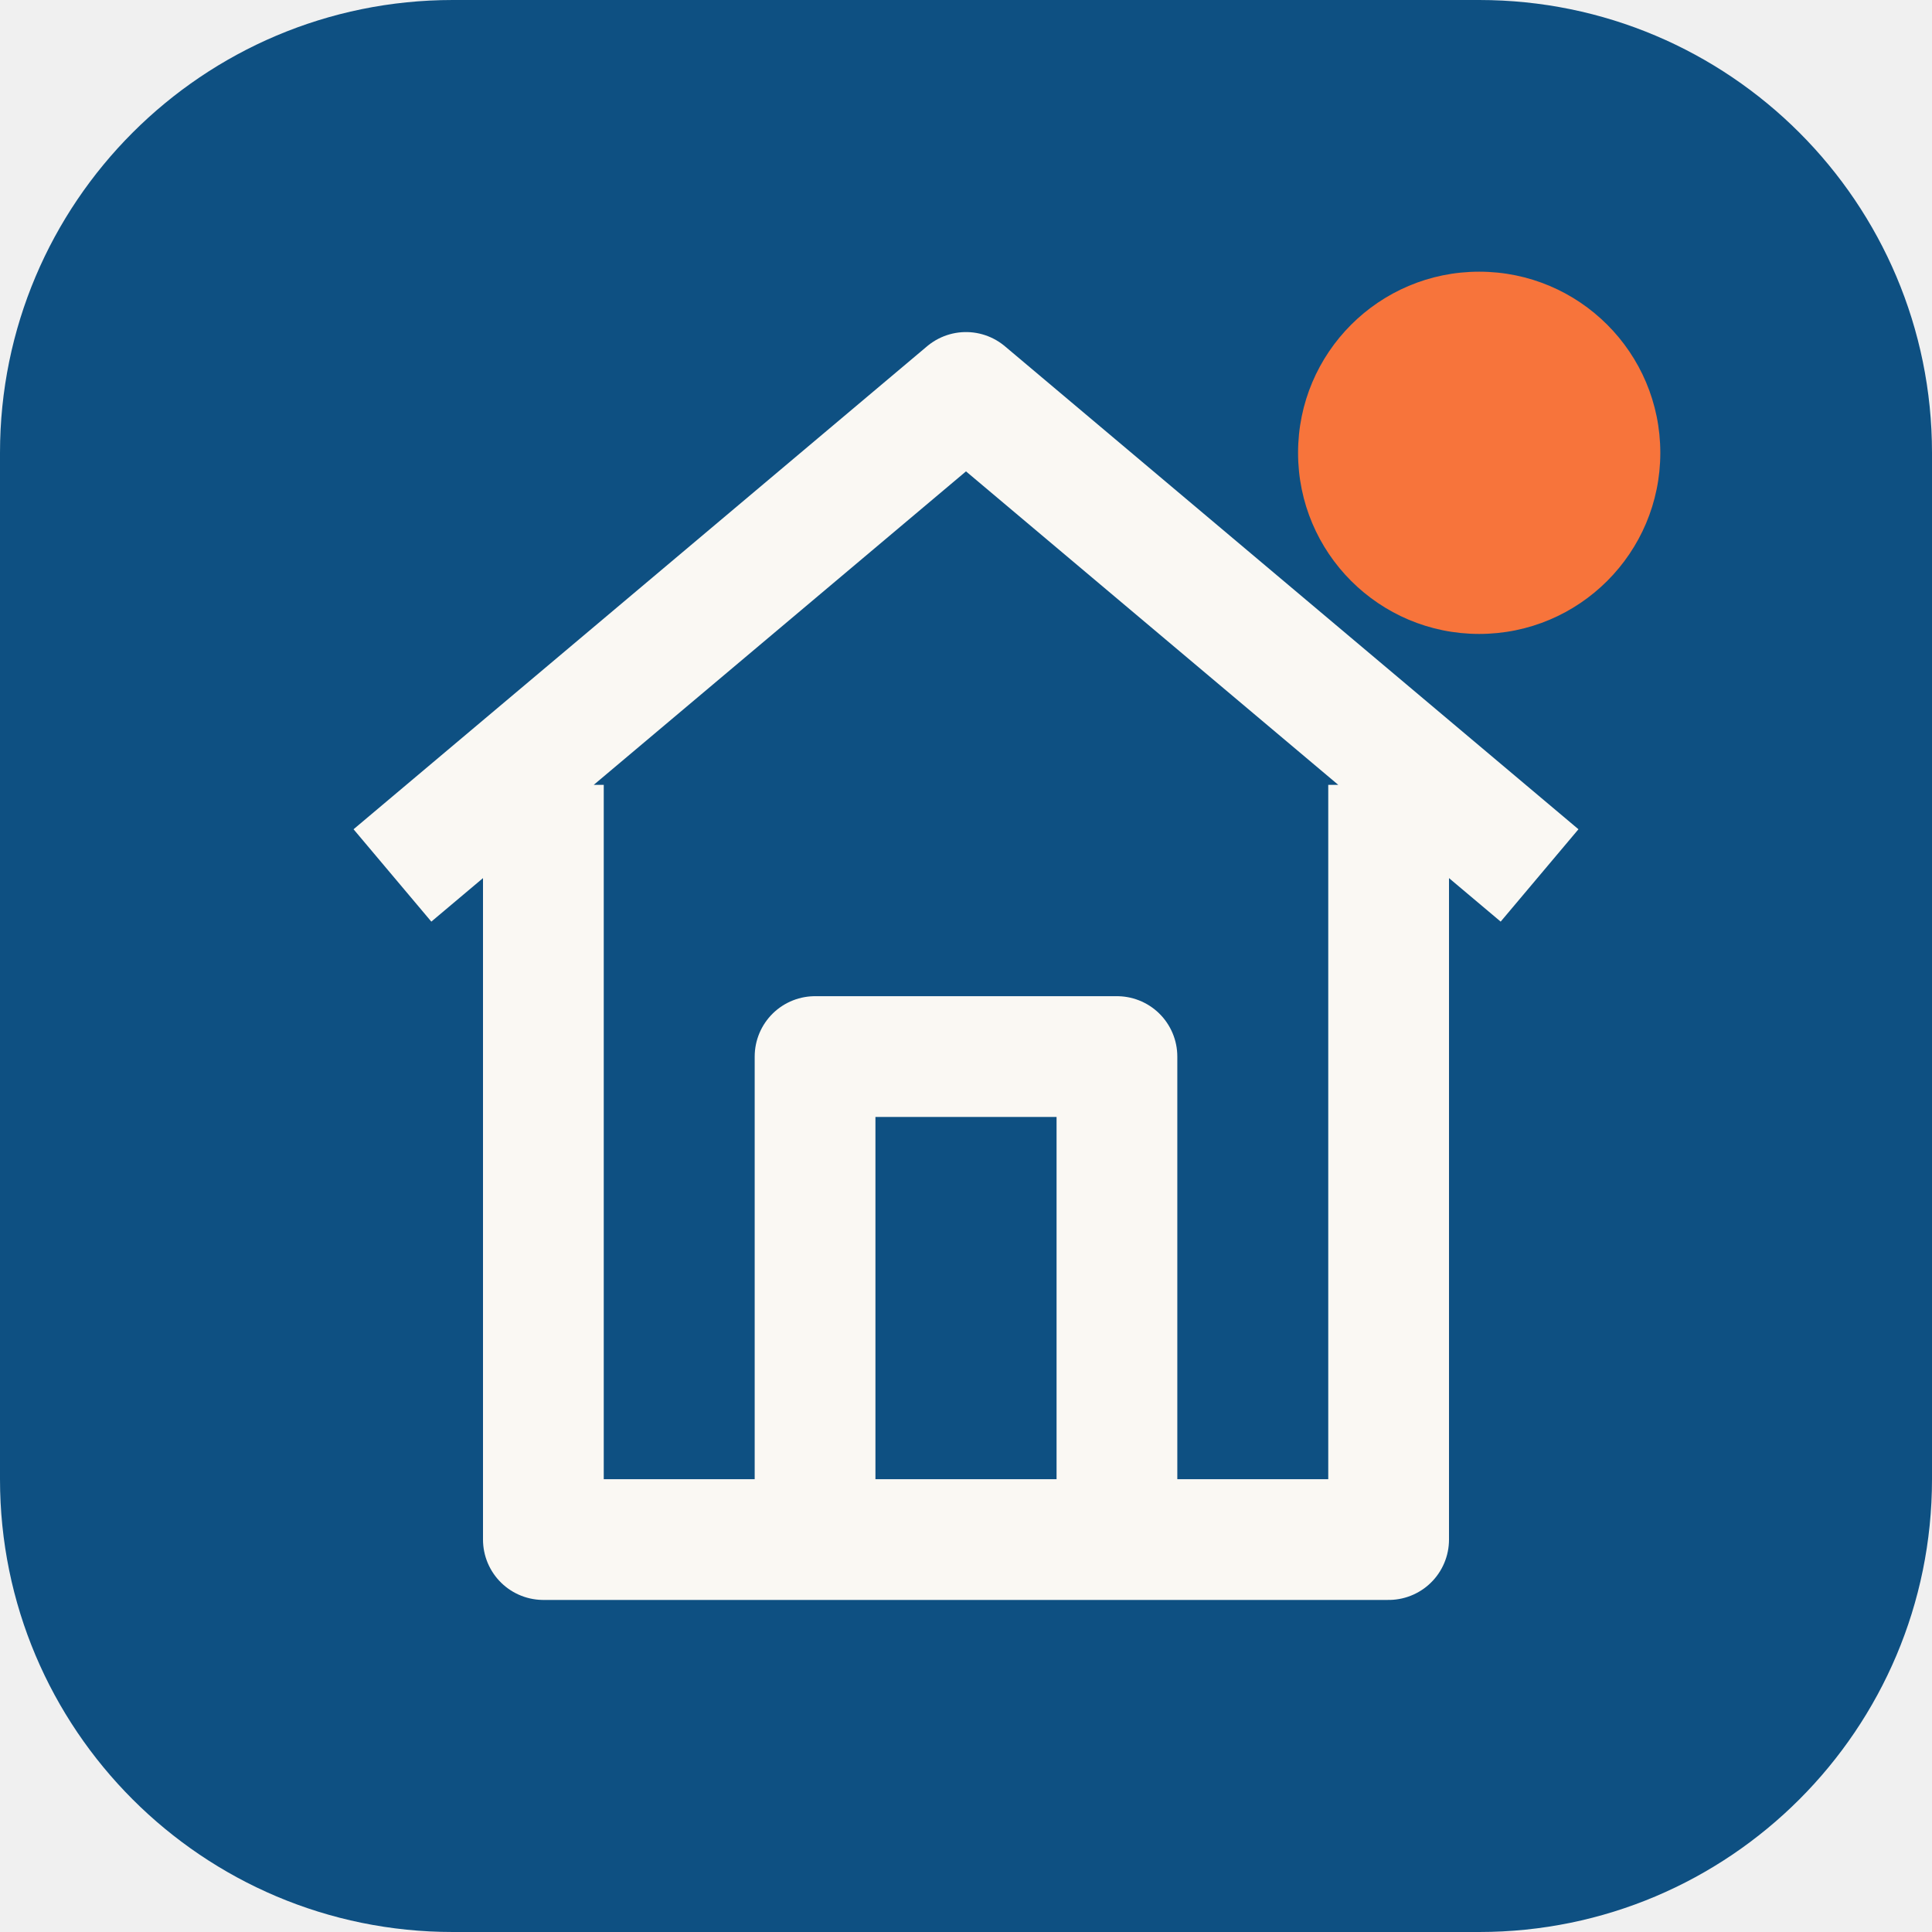
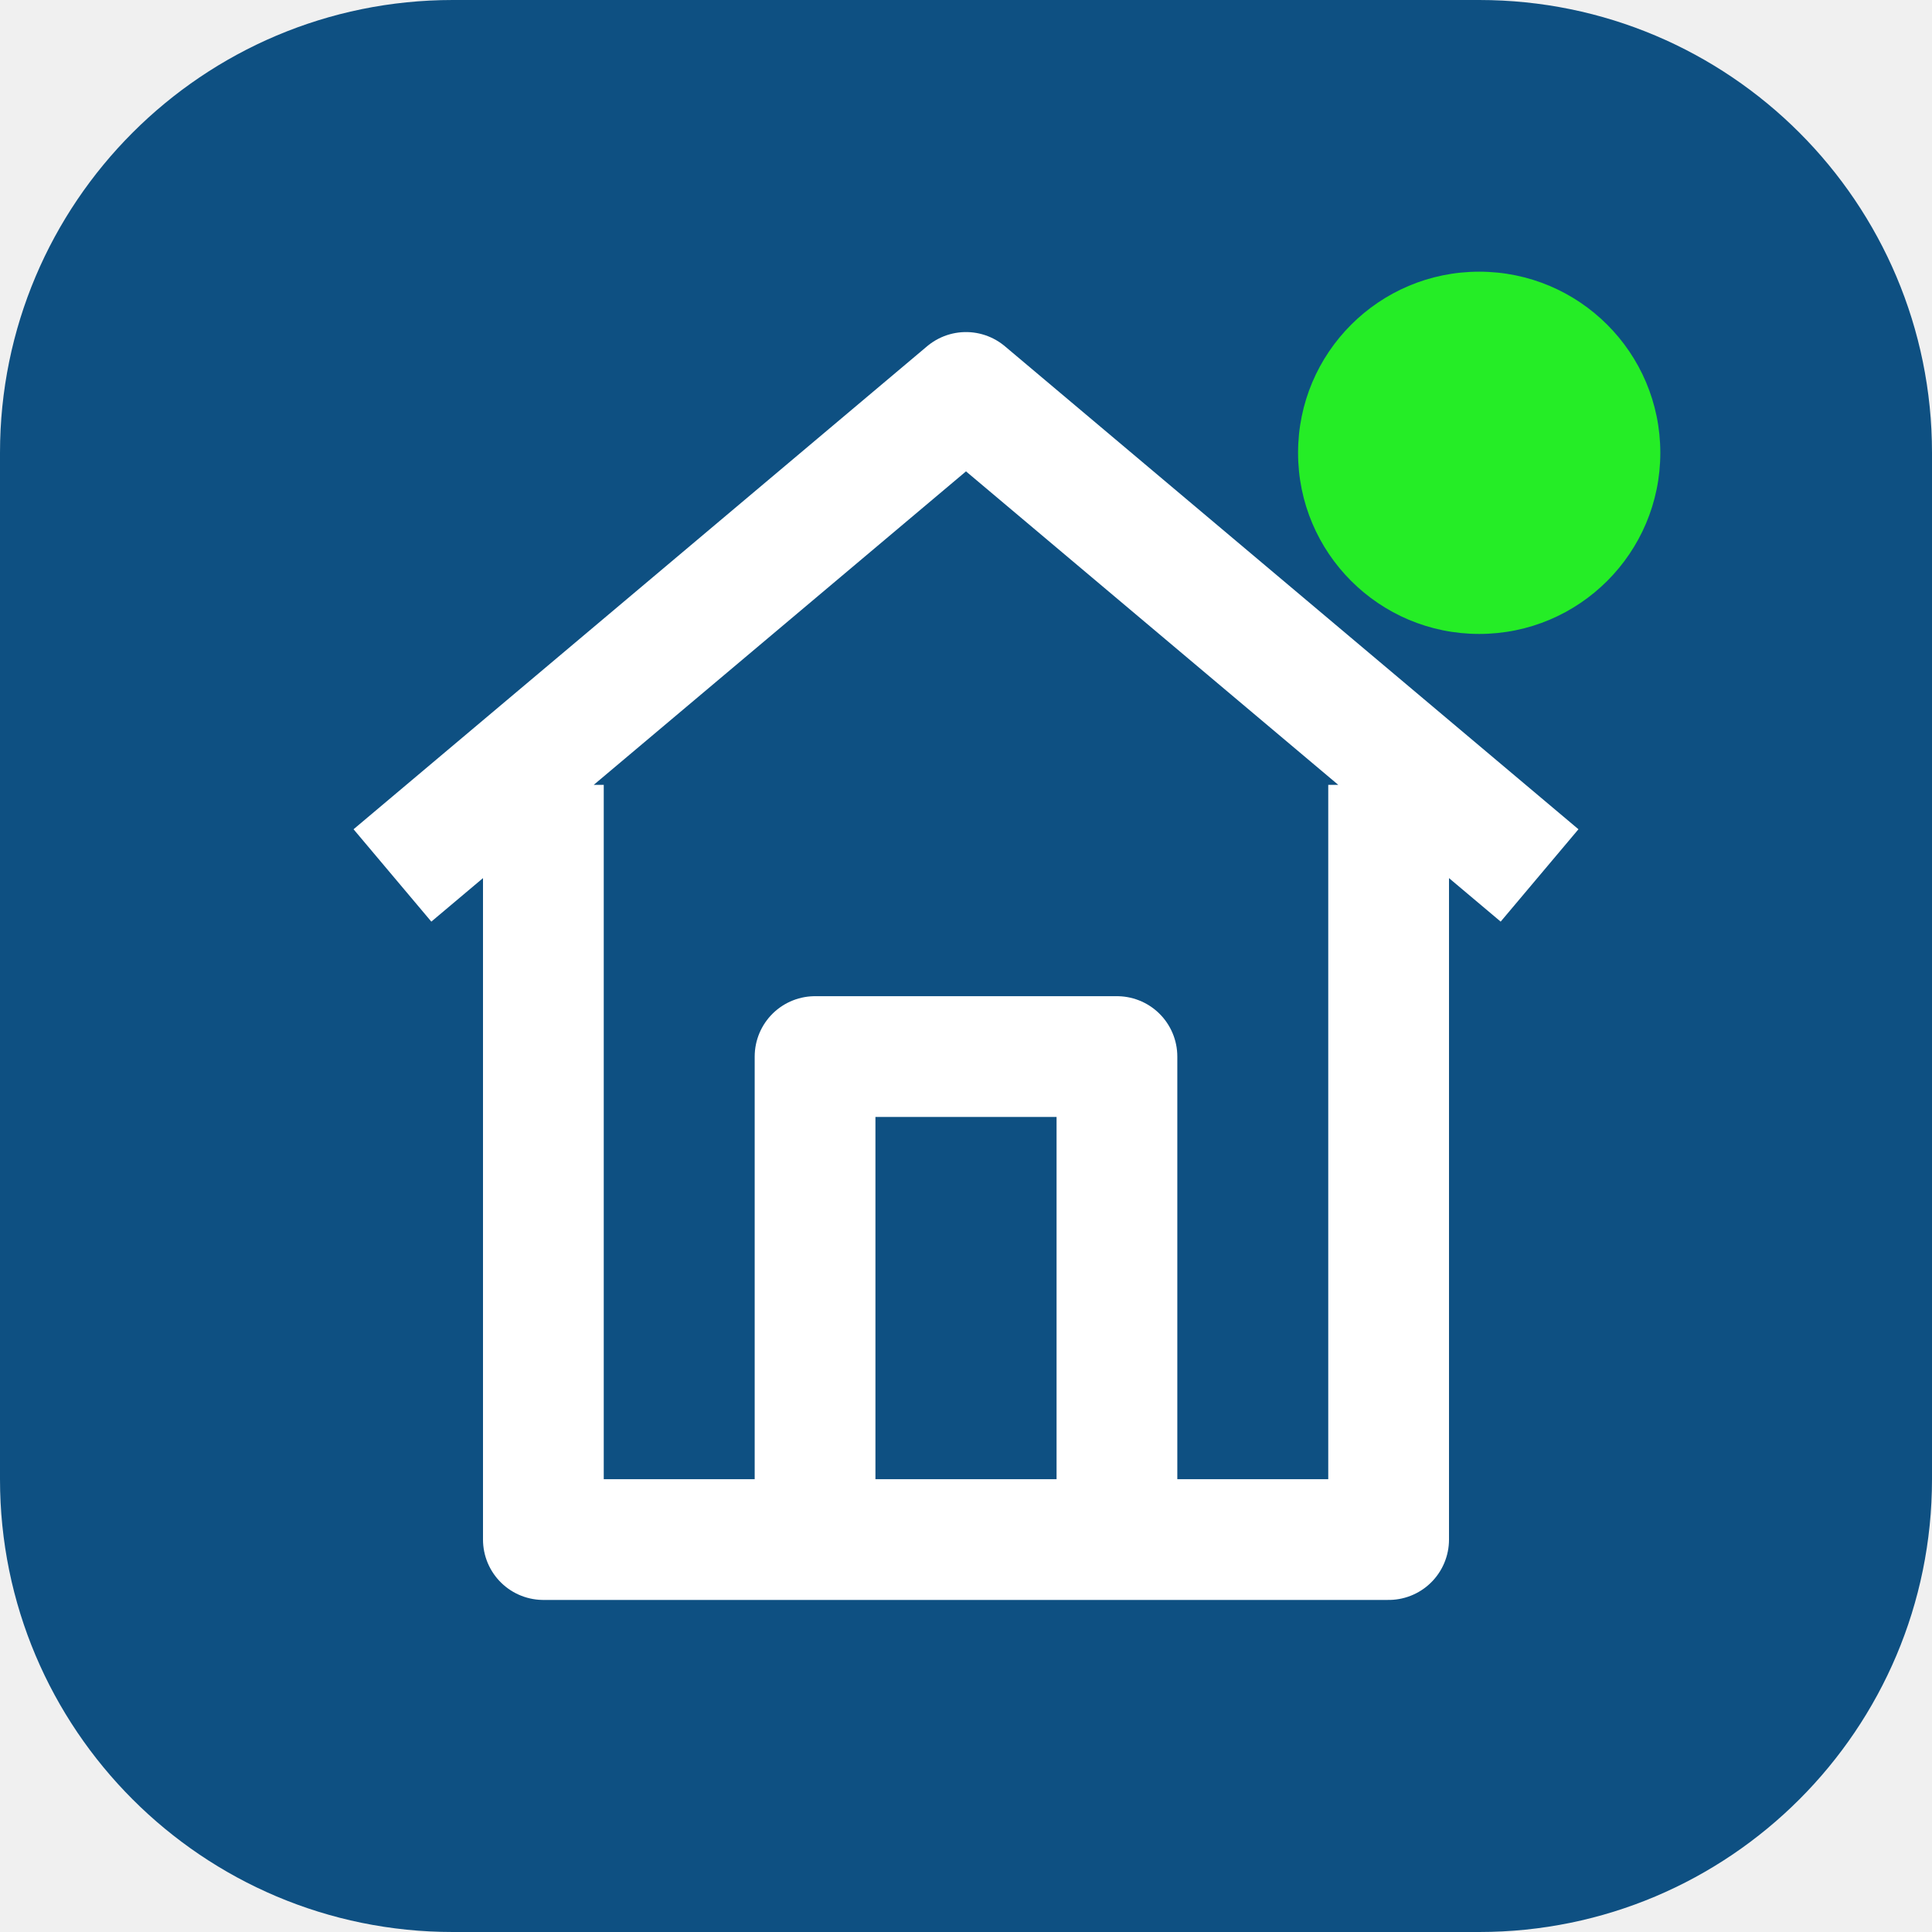
<svg xmlns="http://www.w3.org/2000/svg" viewBox="0 0 64 64">
  <rect width="64" height="64" rx="15" fill="#0e5082" />
-   <path d="m13 29 19-16 19 16M18 26v25h28V26M27 51V35h10v16" fill="none" stroke="#faf8f3" stroke-width="4" stroke-linejoin="round" />
-   <circle cx="49" cy="15" r="6" fill="#f7743b" />
+   <path d="m13 29 19-16 19 16M18 26v25h28V26M27 51V35h10v16" fill="none" stroke="#ffffff" stroke-width="4" stroke-linejoin="round" />
+   <circle cx="49" cy="15" r="6" fill="#25ed26" />
</svg>
